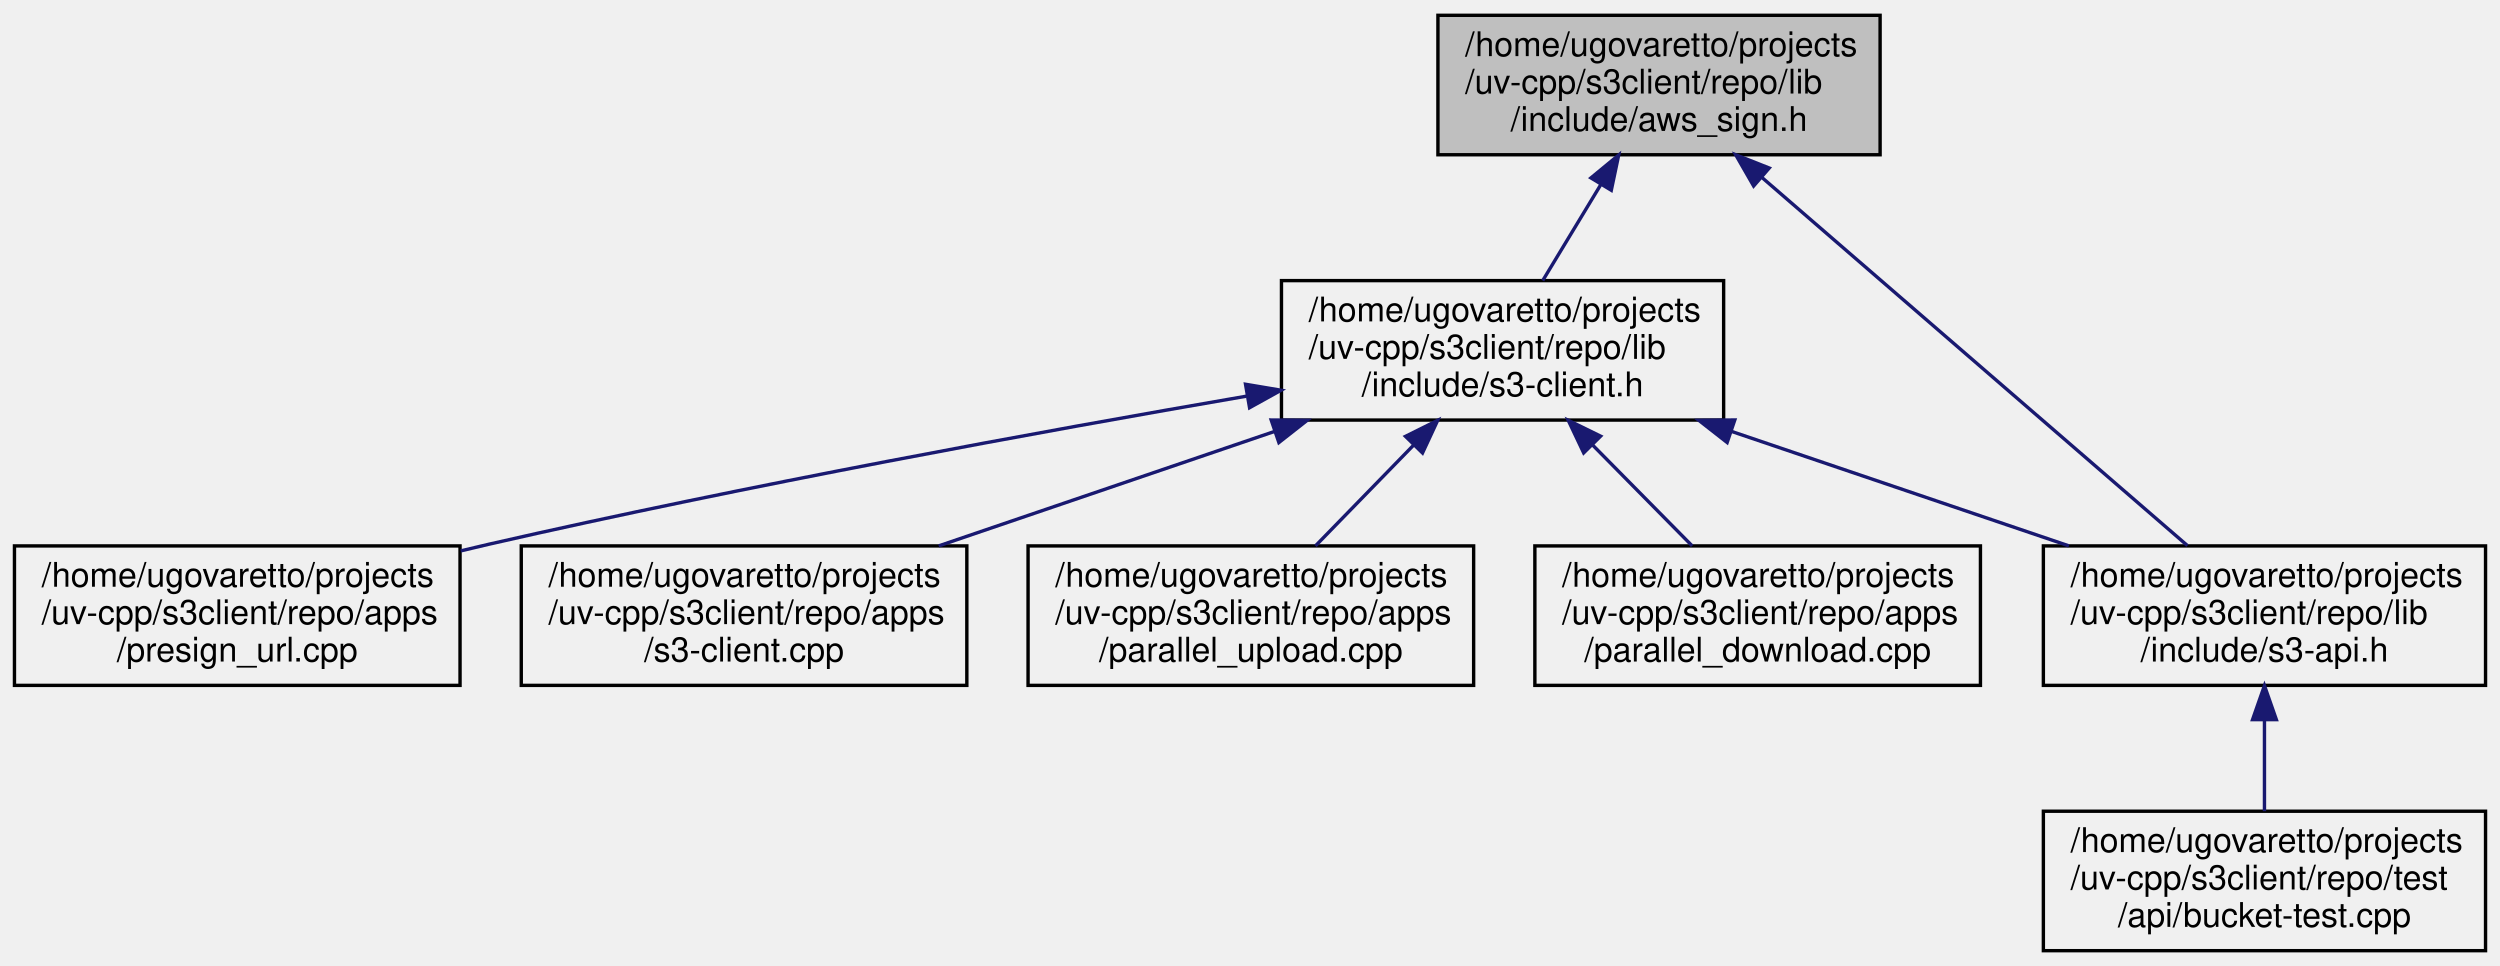
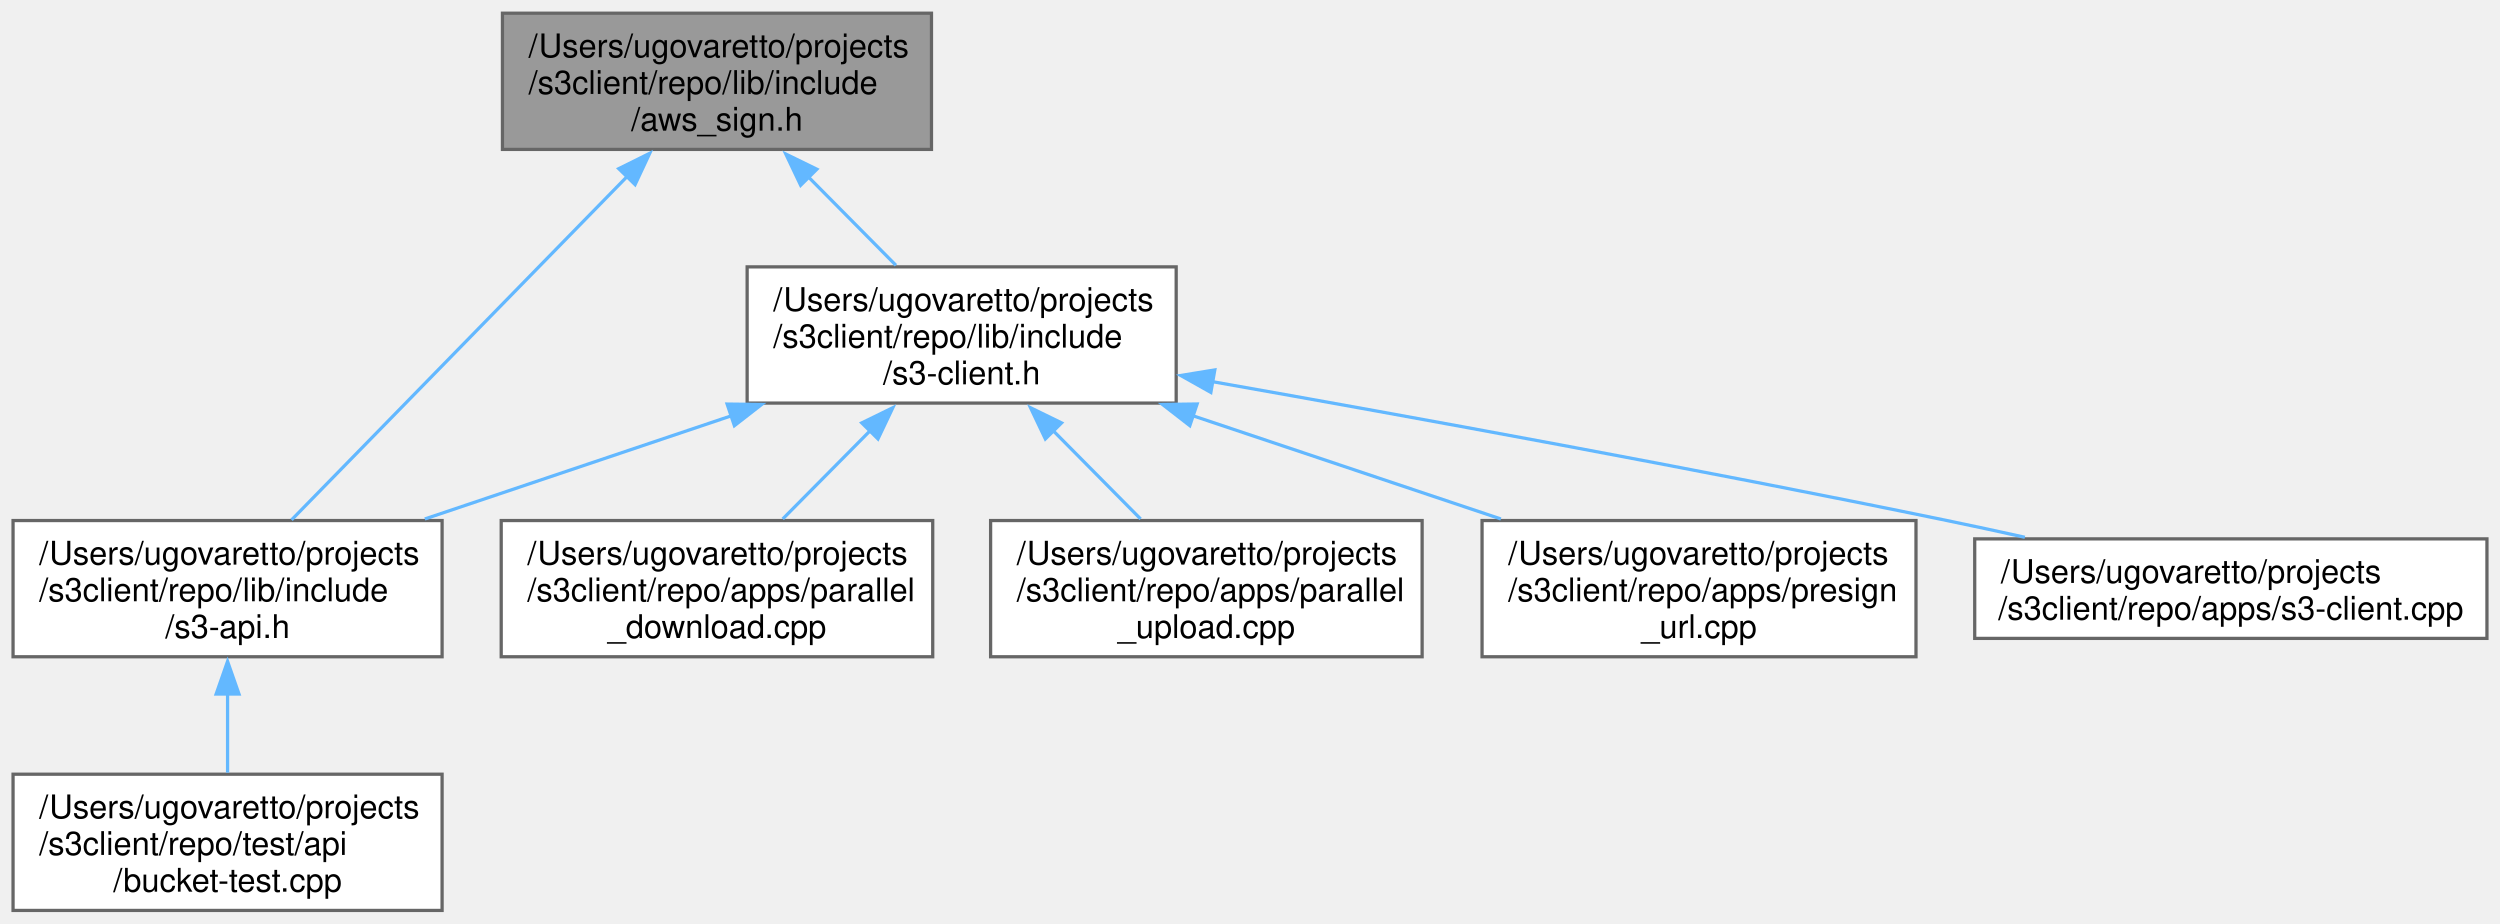
- <svg xmlns="http://www.w3.org/2000/svg" xmlns:xlink="http://www.w3.org/1999/xlink" width="735pt" height="284pt" viewBox="0.00 0.00 734.50 284.00">
-   <g id="graph0" class="graph" transform="scale(1 1) rotate(0) translate(4 280)">
+ <svg xmlns="http://www.w3.org/2000/svg" xmlns:xlink="http://www.w3.org/1999/xlink" width="766pt" height="283pt" viewBox="0.00 0.00 766.25 283.00">
+   <g id="graph0" class="graph" transform="scale(1 1) rotate(0) translate(4 279)">
    <g id="node1" class="node">
      <g id="a_node1">
        <a xlink:title="Public interface to signing URLs and HTTP headers with the S3v4 protocol standard.">
-           <polygon fill="#bfbfbf" stroke="black" points="418.5,-234.5 418.5,-275.5 548.5,-275.5 548.5,-234.5 418.5,-234.5" />
-           <text text-anchor="start" x="426.5" y="-263.5" font-family="Helvetica,sans-Serif" font-size="10.00">/home/ugovaretto/projects</text>
-           <text text-anchor="start" x="426.5" y="-252.5" font-family="Helvetica,sans-Serif" font-size="10.00">/uv-cpp/s3client/repo/lib</text>
-           <text text-anchor="middle" x="483.5" y="-241.5" font-family="Helvetica,sans-Serif" font-size="10.00">/include/aws_sign.h</text>
+           <polygon fill="#999999" stroke="#666666" points="281.5,-275 150,-275 150,-233.25 281.5,-233.25 281.5,-275" />
+           <text text-anchor="start" x="158" y="-261.5" font-family="Helvetica,sans-Serif" font-size="10.00">/Users/ugovaretto/projects</text>
+           <text text-anchor="start" x="158" y="-250.25" font-family="Helvetica,sans-Serif" font-size="10.00">/s3client/repo/lib/include</text>
+           <text text-anchor="middle" x="215.75" y="-239" font-family="Helvetica,sans-Serif" font-size="10.00">/aws_sign.h</text>
        </a>
      </g>
    </g>
    <g id="node2" class="node">
      <g id="a_node2">
-         <a xlink:href="s3-client_8h.html" target="_top" xlink:title="declaration of functions and data types for sending S3 requests, signing URLs and downloading and upl...">
-           <polygon fill="none" stroke="black" points="372.5,-156.5 372.5,-197.5 502.5,-197.5 502.5,-156.5 372.5,-156.5" />
-           <text text-anchor="start" x="380.5" y="-185.5" font-family="Helvetica,sans-Serif" font-size="10.00">/home/ugovaretto/projects</text>
-           <text text-anchor="start" x="380.5" y="-174.5" font-family="Helvetica,sans-Serif" font-size="10.00">/uv-cpp/s3client/repo/lib</text>
-           <text text-anchor="middle" x="437.5" y="-163.5" font-family="Helvetica,sans-Serif" font-size="10.00">/include/s3-client.h</text>
+         <a xlink:href="s3-api_8h.html" target="_top" xlink:title="declarations of S3Client class;">
+           <polygon fill="white" stroke="#666666" points="131.5,-119.5 0,-119.5 0,-77.75 131.5,-77.75 131.5,-119.5" />
+           <text text-anchor="start" x="8" y="-106" font-family="Helvetica,sans-Serif" font-size="10.00">/Users/ugovaretto/projects</text>
+           <text text-anchor="start" x="8" y="-94.75" font-family="Helvetica,sans-Serif" font-size="10.00">/s3client/repo/lib/include</text>
+           <text text-anchor="middle" x="65.75" y="-83.5" font-family="Helvetica,sans-Serif" font-size="10.00">/s3-api.h</text>
        </a>
      </g>
    </g>
    <g id="edge1" class="edge">
-       <path fill="none" stroke="midnightblue" d="M466.41,-225.76C460.71,-216.35 454.51,-206.1 449.31,-197.51" />
-       <polygon fill="midnightblue" stroke="midnightblue" points="463.48,-227.69 471.65,-234.43 469.47,-224.06 463.48,-227.69" />
+       <path fill="none" stroke="#63b8ff" d="M188.6,-225.34C158.82,-194.86 111.76,-146.7 85.36,-119.7" />
+       <polygon fill="#63b8ff" stroke="#63b8ff" points="185.65,-227.35 195.14,-232.06 190.65,-222.46 185.65,-227.35" />
    </g>
-     <g id="node7" class="node">
-       <g id="a_node7">
-         <a xlink:href="s3-api_8h.html" target="_top" xlink:title="declarations of S3Client class;">
-           <polygon fill="none" stroke="black" points="596.5,-78.5 596.5,-119.5 726.5,-119.5 726.5,-78.5 596.5,-78.5" />
-           <text text-anchor="start" x="604.5" y="-107.5" font-family="Helvetica,sans-Serif" font-size="10.00">/home/ugovaretto/projects</text>
-           <text text-anchor="start" x="604.5" y="-96.5" font-family="Helvetica,sans-Serif" font-size="10.00">/uv-cpp/s3client/repo/lib</text>
-           <text text-anchor="middle" x="661.5" y="-85.5" font-family="Helvetica,sans-Serif" font-size="10.00">/include/s3-api.h</text>
+     <g id="node4" class="node">
+       <g id="a_node4">
+         <a xlink:href="s3-client_8h.html" target="_top" xlink:title="declaration of functions and data types for sending S3 requests, signing URLs and downloading and upl...">
+           <polygon fill="white" stroke="#666666" points="356.5,-197.25 225,-197.25 225,-155.5 356.5,-155.5 356.5,-197.25" />
+           <text text-anchor="start" x="233" y="-183.75" font-family="Helvetica,sans-Serif" font-size="10.00">/Users/ugovaretto/projects</text>
+           <text text-anchor="start" x="233" y="-172.5" font-family="Helvetica,sans-Serif" font-size="10.00">/s3client/repo/lib/include</text>
+           <text text-anchor="middle" x="290.75" y="-161.25" font-family="Helvetica,sans-Serif" font-size="10.00">/s3-client.h</text>
        </a>
      </g>
    </g>
-     <g id="edge8" class="edge">
-       <path fill="none" stroke="midnightblue" d="M513.68,-227.89C549.11,-197.24 607.06,-147.1 638.86,-119.59" />
-       <polygon fill="midnightblue" stroke="midnightblue" points="511.32,-225.31 506.04,-234.5 515.9,-230.6 511.32,-225.31" />
+     <g id="edge3" class="edge">
+       <path fill="none" stroke="#63b8ff" d="M243.48,-225.11C252.47,-216.03 262.27,-206.14 270.6,-197.73" />
+       <polygon fill="#63b8ff" stroke="#63b8ff" points="241.4,-222.26 236.85,-231.83 246.37,-227.18 241.4,-222.26" />
    </g>
    <g id="node3" class="node">
      <g id="a_node3">
-         <a xlink:href="presign__url_8cpp.html" target="_top" xlink:title="Presign URL.">
-           <polygon fill="none" stroke="black" points="0,-78.5 0,-119.5 131,-119.5 131,-78.5 0,-78.5" />
-           <text text-anchor="start" x="8" y="-107.5" font-family="Helvetica,sans-Serif" font-size="10.00">/home/ugovaretto/projects</text>
-           <text text-anchor="start" x="8" y="-96.5" font-family="Helvetica,sans-Serif" font-size="10.00">/uv-cpp/s3client/repo/apps</text>
-           <text text-anchor="middle" x="65.5" y="-85.5" font-family="Helvetica,sans-Serif" font-size="10.00">/presign_url.cpp</text>
+         <a xlink:href="bucket-test_8cpp.html" target="_top" xlink:title="bucket tests">
+           <polygon fill="white" stroke="#666666" points="131.5,-41.75 0,-41.75 0,0 131.5,0 131.5,-41.75" />
+           <text text-anchor="start" x="8" y="-28.25" font-family="Helvetica,sans-Serif" font-size="10.00">/Users/ugovaretto/projects</text>
+           <text text-anchor="start" x="8" y="-17" font-family="Helvetica,sans-Serif" font-size="10.00">/s3client/repo/test/api</text>
+           <text text-anchor="middle" x="65.75" y="-5.75" font-family="Helvetica,sans-Serif" font-size="10.00">/bucket-test.cpp</text>
        </a>
      </g>
    </g>
    <g id="edge2" class="edge">
-       <path fill="none" stroke="midnightblue" d="M362.16,-163.52C301.71,-153.11 214.81,-137.23 139.5,-120 136.78,-119.38 134,-118.72 131.2,-118.04" />
-       <polygon fill="midnightblue" stroke="midnightblue" points="361.93,-167.03 372.38,-165.27 363.12,-160.13 361.93,-167.03" />
+       <path fill="none" stroke="#63b8ff" d="M65.75,-66.56C65.75,-58.36 65.75,-49.71 65.75,-42.23" />
+       <polygon fill="#63b8ff" stroke="#63b8ff" points="62.25,-66.33 65.75,-76.33 69.25,-66.33 62.25,-66.33" />
    </g>
-     <g id="node4" class="node">
-       <g id="a_node4">
-         <a xlink:href="apps_2s3-client_8cpp.html" target="_top" xlink:title="Send S3v4-signed requests to S3 andpoint and print raw responses.">
-           <polygon fill="none" stroke="black" points="149,-78.5 149,-119.5 280,-119.5 280,-78.5 149,-78.5" />
-           <text text-anchor="start" x="157" y="-107.5" font-family="Helvetica,sans-Serif" font-size="10.00">/home/ugovaretto/projects</text>
-           <text text-anchor="start" x="157" y="-96.5" font-family="Helvetica,sans-Serif" font-size="10.00">/uv-cpp/s3client/repo/apps</text>
-           <text text-anchor="middle" x="214.5" y="-85.5" font-family="Helvetica,sans-Serif" font-size="10.00">/s3-client.cpp</text>
-         </a>
-       </g>
-     </g>
-     <g id="edge3" class="edge">
-       <path fill="none" stroke="midnightblue" d="M370.5,-153.17C339.02,-142.44 301.88,-129.78 271.73,-119.51" />
-       <polygon fill="midnightblue" stroke="midnightblue" points="369.48,-156.52 380.07,-156.43 371.74,-149.89 369.48,-156.52" />
+     <g id="edge8" class="edge">
+       <path fill="none" stroke="#63b8ff" d="M220.41,-151.69C190.19,-141.52 155.24,-129.75 126.21,-119.98" />
+       <polygon fill="#63b8ff" stroke="#63b8ff" points="218.86,-155.2 229.45,-155.08 221.09,-148.57 218.86,-155.2" />
    </g>
    <g id="node5" class="node">
      <g id="a_node5">
-         <a xlink:href="parallel__upload_8cpp.html" target="_top" xlink:title="Parallel upload to S3 service.">
-           <polygon fill="none" stroke="black" points="298,-78.5 298,-119.5 429,-119.5 429,-78.5 298,-78.5" />
-           <text text-anchor="start" x="306" y="-107.5" font-family="Helvetica,sans-Serif" font-size="10.00">/home/ugovaretto/projects</text>
-           <text text-anchor="start" x="306" y="-96.5" font-family="Helvetica,sans-Serif" font-size="10.00">/uv-cpp/s3client/repo/apps</text>
-           <text text-anchor="middle" x="363.5" y="-85.5" font-family="Helvetica,sans-Serif" font-size="10.00">/parallel_upload.cpp</text>
+         <a xlink:href="parallel__download_8cpp.html" target="_top" xlink:title="Parallel object download download from S3 service.">
+           <polygon fill="white" stroke="#666666" points="281.88,-119.5 149.62,-119.5 149.62,-77.75 281.88,-77.75 281.88,-119.5" />
+           <text text-anchor="start" x="157.62" y="-106" font-family="Helvetica,sans-Serif" font-size="10.00">/Users/ugovaretto/projects</text>
+           <text text-anchor="start" x="157.62" y="-94.75" font-family="Helvetica,sans-Serif" font-size="10.00">/s3client/repo/apps/parallel</text>
+           <text text-anchor="middle" x="215.75" y="-83.5" font-family="Helvetica,sans-Serif" font-size="10.00">_download.cpp</text>
        </a>
      </g>
    </g>
    <g id="edge4" class="edge">
-       <path fill="none" stroke="midnightblue" d="M411.41,-149.2C401.88,-139.42 391.29,-128.54 382.49,-119.51" />
-       <polygon fill="midnightblue" stroke="midnightblue" points="408.96,-151.71 418.44,-156.43 413.97,-146.82 408.96,-151.71" />
+       <path fill="none" stroke="#63b8ff" d="M263.02,-147.36C254.03,-138.28 244.23,-128.39 235.9,-119.98" />
+       <polygon fill="#63b8ff" stroke="#63b8ff" points="260.13,-149.43 269.65,-154.08 265.1,-144.51 260.13,-149.43" />
    </g>
    <g id="node6" class="node">
      <g id="a_node6">
-         <a xlink:href="parallel__download_8cpp.html" target="_top" xlink:title="Parallel object download download from S3 service.">
-           <polygon fill="none" stroke="black" points="447,-78.5 447,-119.5 578,-119.5 578,-78.5 447,-78.5" />
-           <text text-anchor="start" x="455" y="-107.5" font-family="Helvetica,sans-Serif" font-size="10.00">/home/ugovaretto/projects</text>
-           <text text-anchor="start" x="455" y="-96.5" font-family="Helvetica,sans-Serif" font-size="10.00">/uv-cpp/s3client/repo/apps</text>
-           <text text-anchor="middle" x="512.5" y="-85.5" font-family="Helvetica,sans-Serif" font-size="10.00">/parallel_download.cpp</text>
+         <a xlink:href="parallel__upload_8cpp.html" target="_top" xlink:title="Parallel upload to S3 service.">
+           <polygon fill="white" stroke="#666666" points="431.88,-119.5 299.62,-119.5 299.62,-77.75 431.88,-77.75 431.88,-119.5" />
+           <text text-anchor="start" x="307.62" y="-106" font-family="Helvetica,sans-Serif" font-size="10.00">/Users/ugovaretto/projects</text>
+           <text text-anchor="start" x="307.62" y="-94.75" font-family="Helvetica,sans-Serif" font-size="10.00">/s3client/repo/apps/parallel</text>
+           <text text-anchor="middle" x="365.75" y="-83.5" font-family="Helvetica,sans-Serif" font-size="10.00">_upload.cpp</text>
        </a>
      </g>
    </g>
    <g id="edge5" class="edge">
-       <path fill="none" stroke="midnightblue" d="M463.94,-149.2C473.6,-139.42 484.34,-128.54 493.25,-119.51" />
-       <polygon fill="midnightblue" stroke="midnightblue" points="461.35,-146.85 456.81,-156.43 466.33,-151.77 461.35,-146.85" />
+       <path fill="none" stroke="#63b8ff" d="M318.48,-147.36C327.47,-138.28 337.27,-128.39 345.6,-119.98" />
+       <polygon fill="#63b8ff" stroke="#63b8ff" points="316.4,-144.51 311.85,-154.08 321.37,-149.43 316.4,-144.51" />
+     </g>
+     <g id="node7" class="node">
+       <g id="a_node7">
+         <a xlink:href="presign__url_8cpp.html" target="_top" xlink:title="Presign URL.">
+           <polygon fill="white" stroke="#666666" points="583.25,-119.5 450.25,-119.5 450.25,-77.75 583.25,-77.75 583.25,-119.5" />
+           <text text-anchor="start" x="458.25" y="-106" font-family="Helvetica,sans-Serif" font-size="10.00">/Users/ugovaretto/projects</text>
+           <text text-anchor="start" x="458.25" y="-94.75" font-family="Helvetica,sans-Serif" font-size="10.00">/s3client/repo/apps/presign</text>
+           <text text-anchor="middle" x="516.75" y="-83.5" font-family="Helvetica,sans-Serif" font-size="10.00">_url.cpp</text>
+         </a>
+       </g>
    </g>
    <g id="edge6" class="edge">
-       <path fill="none" stroke="midnightblue" d="M504.8,-153.17C536.42,-142.44 573.73,-129.78 604.01,-119.51" />
-       <polygon fill="midnightblue" stroke="midnightblue" points="503.53,-149.9 495.19,-156.43 505.78,-156.53 503.53,-149.9" />
+       <path fill="none" stroke="#63b8ff" d="M361.41,-151.69C391.75,-141.52 426.86,-129.75 456.02,-119.98" />
+       <polygon fill="#63b8ff" stroke="#63b8ff" points="360.68,-148.58 352.31,-155.08 362.91,-155.22 360.68,-148.58" />
    </g>
    <g id="node8" class="node">
      <g id="a_node8">
-         <a xlink:href="bucket-test_8cpp.html" target="_top" xlink:title="bucket tests">
-           <polygon fill="none" stroke="black" points="596.5,-0.5 596.5,-41.5 726.5,-41.5 726.5,-0.5 596.5,-0.5" />
-           <text text-anchor="start" x="604.5" y="-29.5" font-family="Helvetica,sans-Serif" font-size="10.00">/home/ugovaretto/projects</text>
-           <text text-anchor="start" x="604.5" y="-18.5" font-family="Helvetica,sans-Serif" font-size="10.00">/uv-cpp/s3client/repo/test</text>
-           <text text-anchor="middle" x="661.5" y="-7.5" font-family="Helvetica,sans-Serif" font-size="10.00">/api/bucket-test.cpp</text>
+         <a xlink:href="apps_2s3-client_8cpp.html" target="_top" xlink:title="Send S3v4-signed requests to S3 andpoint and print raw responses.">
+           <polygon fill="white" stroke="#666666" points="758.25,-113.88 601.25,-113.88 601.25,-83.38 758.25,-83.38 758.25,-113.88" />
+           <text text-anchor="start" x="609.25" y="-100.38" font-family="Helvetica,sans-Serif" font-size="10.00">/Users/ugovaretto/projects</text>
+           <text text-anchor="middle" x="679.75" y="-89.12" font-family="Helvetica,sans-Serif" font-size="10.00">/s3client/repo/apps/s3-client.cpp</text>
        </a>
      </g>
    </g>
    <g id="edge7" class="edge">
-       <path fill="none" stroke="midnightblue" d="M661.5,-68.3C661.5,-59.3 661.5,-49.65 661.5,-41.51" />
-       <polygon fill="midnightblue" stroke="midnightblue" points="658,-68.43 661.5,-78.43 665,-68.43 658,-68.43" />
+       <path fill="none" stroke="#63b8ff" d="M367.6,-162.07C428.74,-151.26 516.4,-135.28 592.75,-119.5 600.49,-117.9 608.6,-116.15 616.62,-114.37" />
+       <polygon fill="#63b8ff" stroke="#63b8ff" points="367.13,-158.77 357.89,-163.96 368.34,-165.67 367.13,-158.77" />
    </g>
  </g>
</svg>
